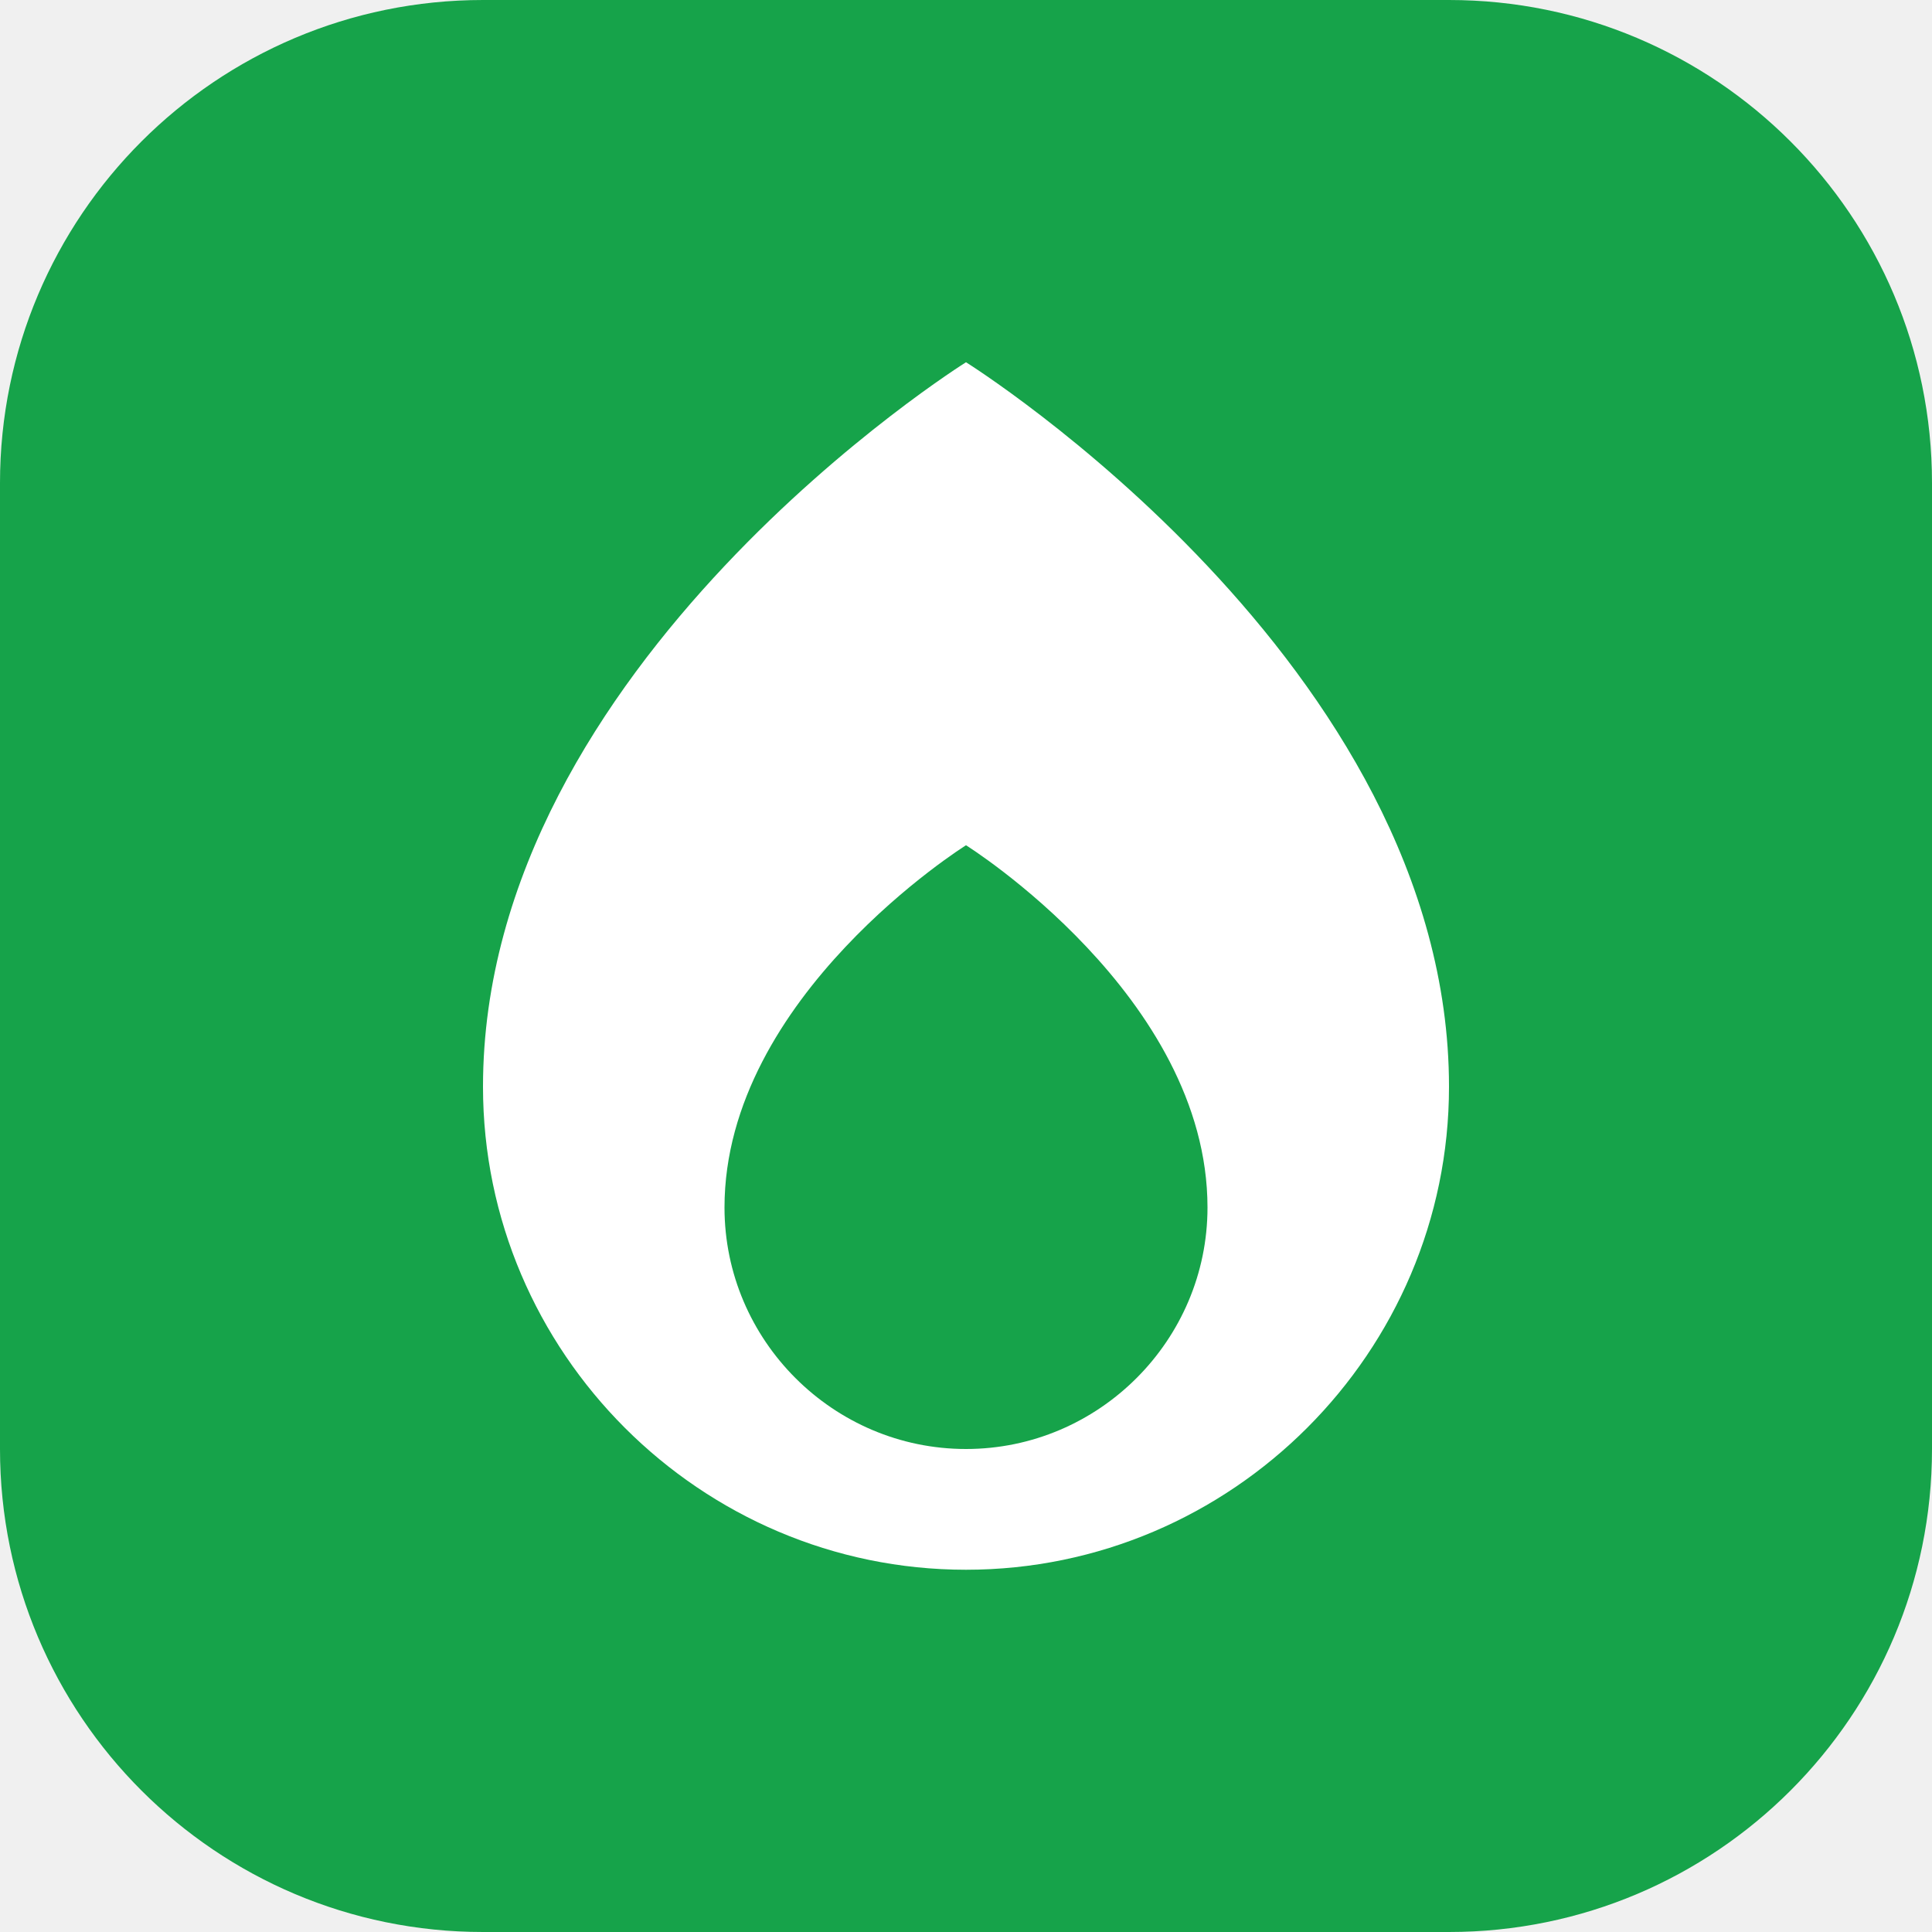
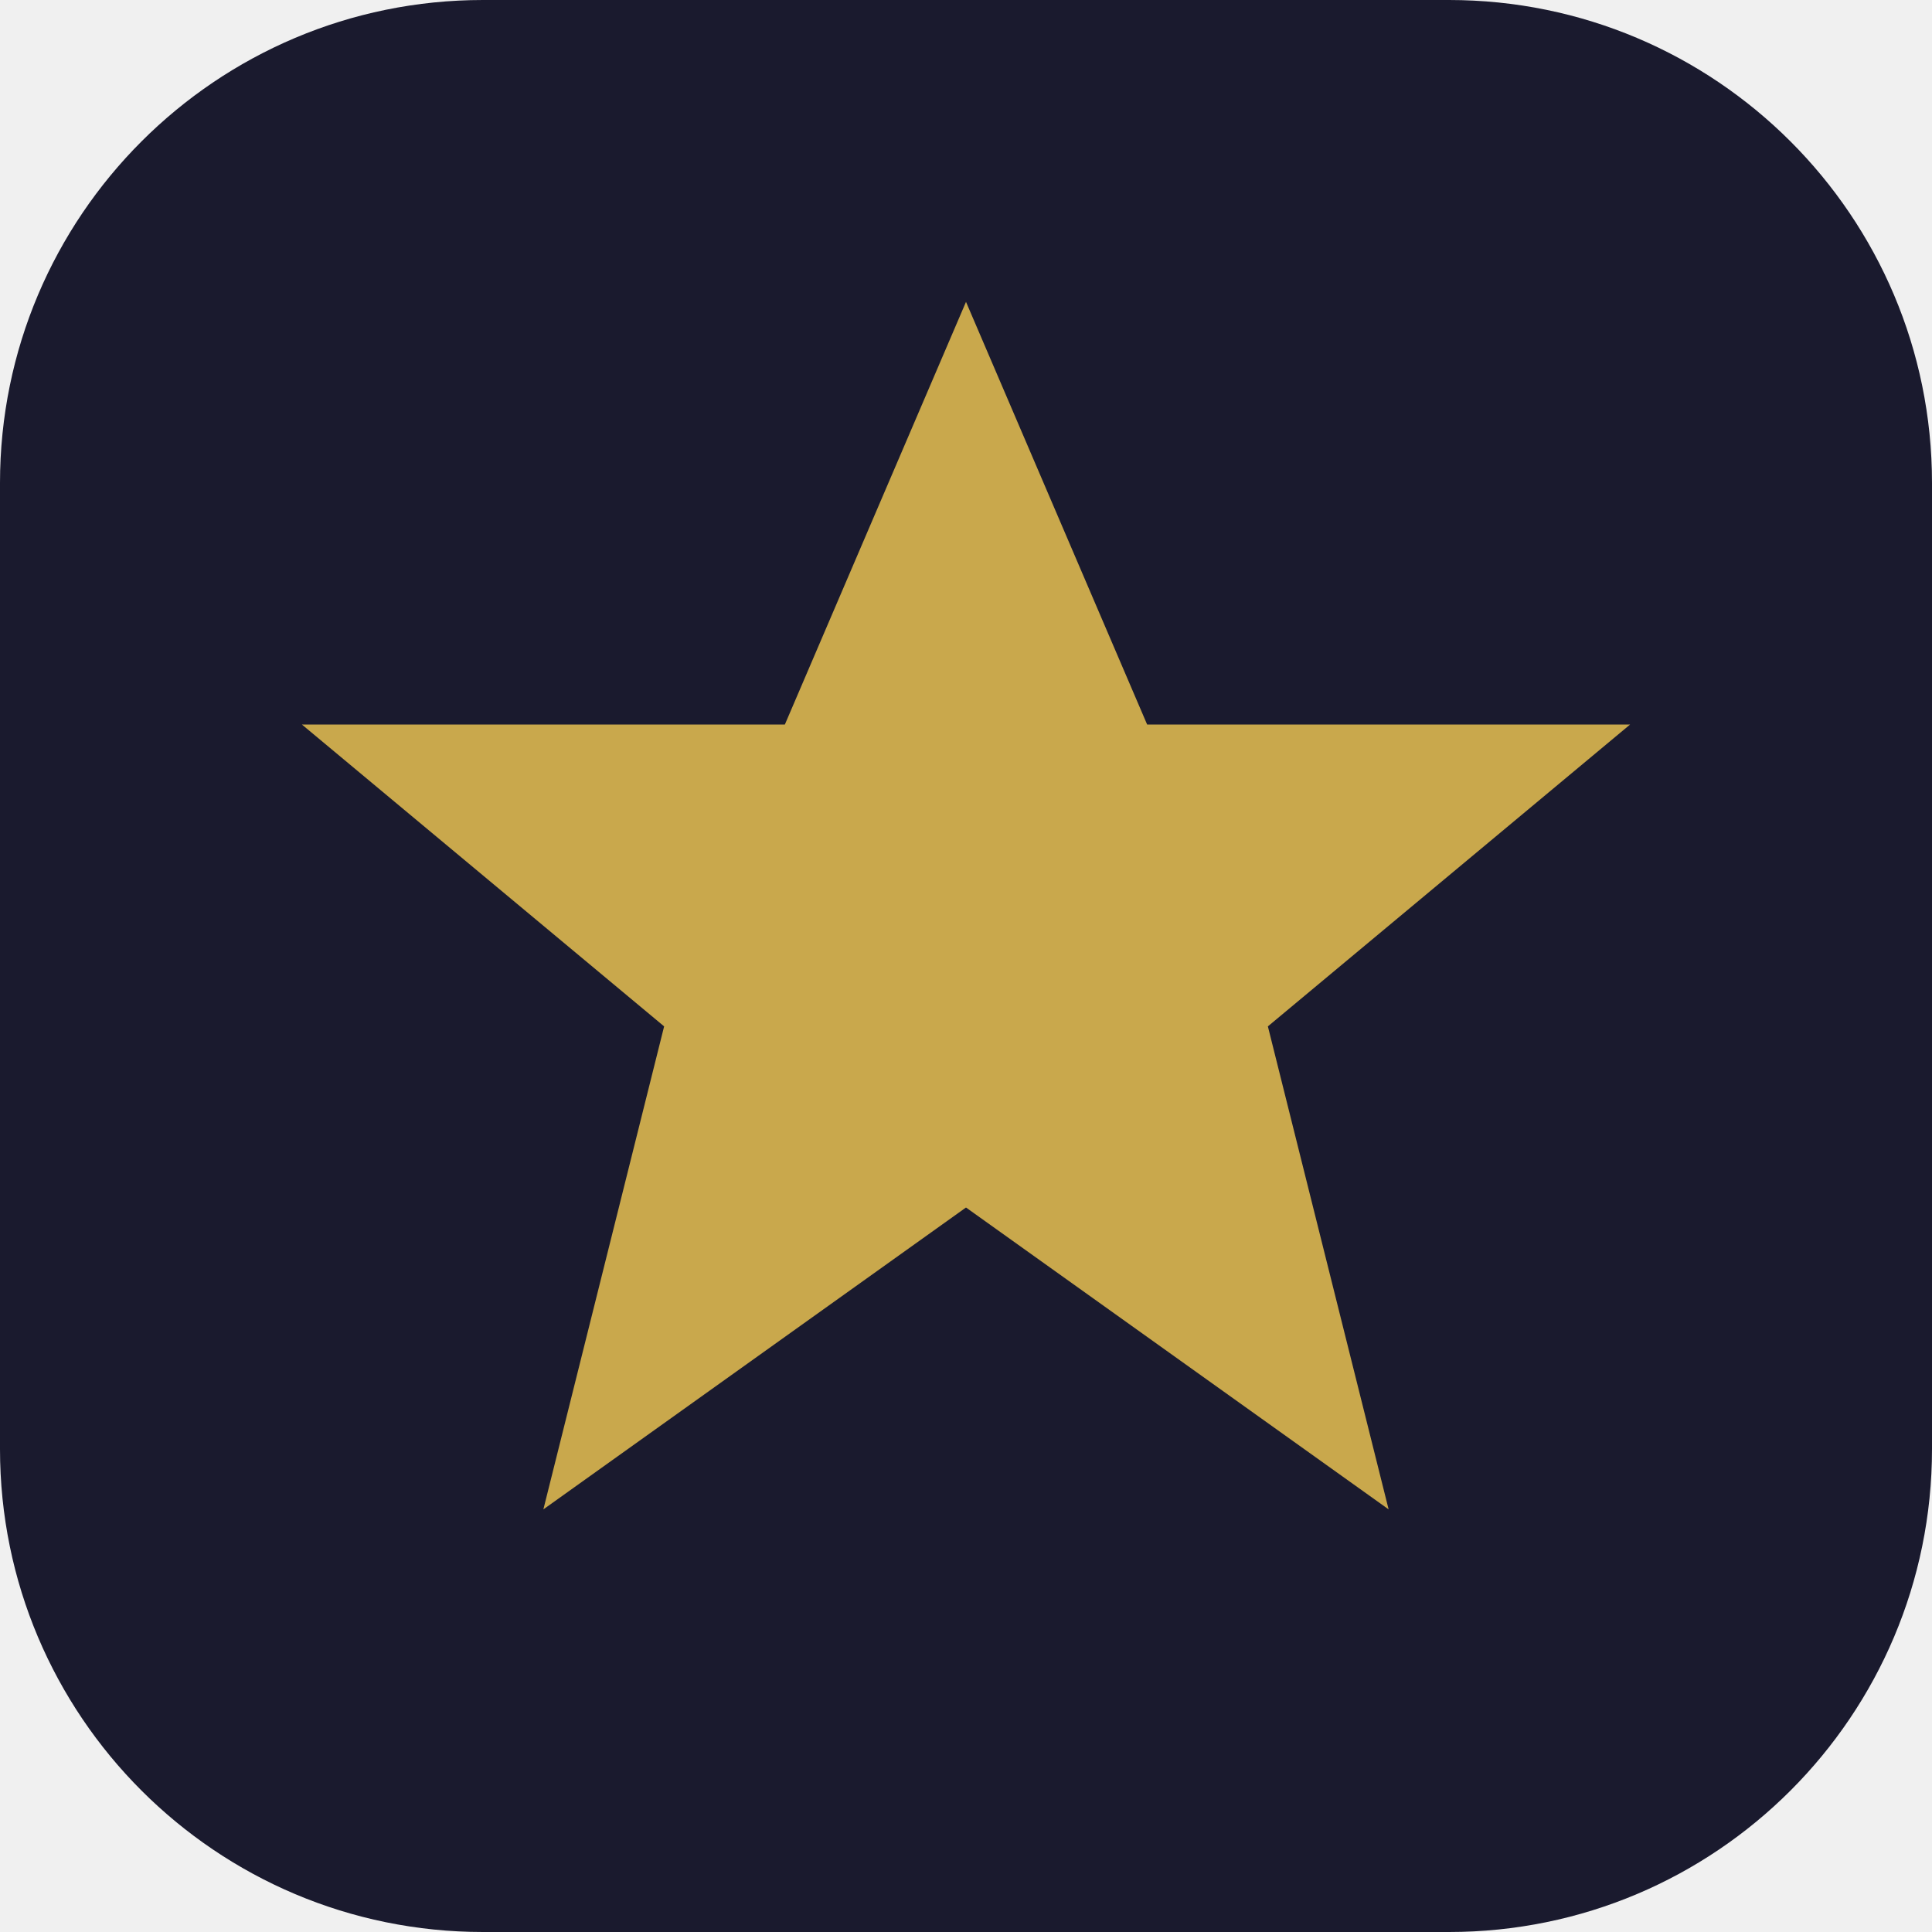
<svg xmlns="http://www.w3.org/2000/svg" viewBox="0 0 32 32" fill="none">
-   <rect width="32" height="32" rx="8" fill="#16a34a" />
-   <path d="M16 6C16 6 8 11 8 18C8 22.4 11.6 26 16 26C20.4 26 24 22.4 24 18C24 11 16 6 16 6Z" fill="white" />
-   <path d="M16 14C16 14 12 16.5 12 20C12 22.2 13.8 24 16 24C18.2 24 20 22.2 20 20C20 16.5 16 14 16 14Z" fill="#16a34a" />
+   <rect width="32" height="32" rx="8" fill="#1A1A2E" />
+   <polygon points="16,5 19,12 27,12 21,17 23,25 16,20 9,25 11,17 5,12 13,12" fill="#C9A84C" />
</svg>
